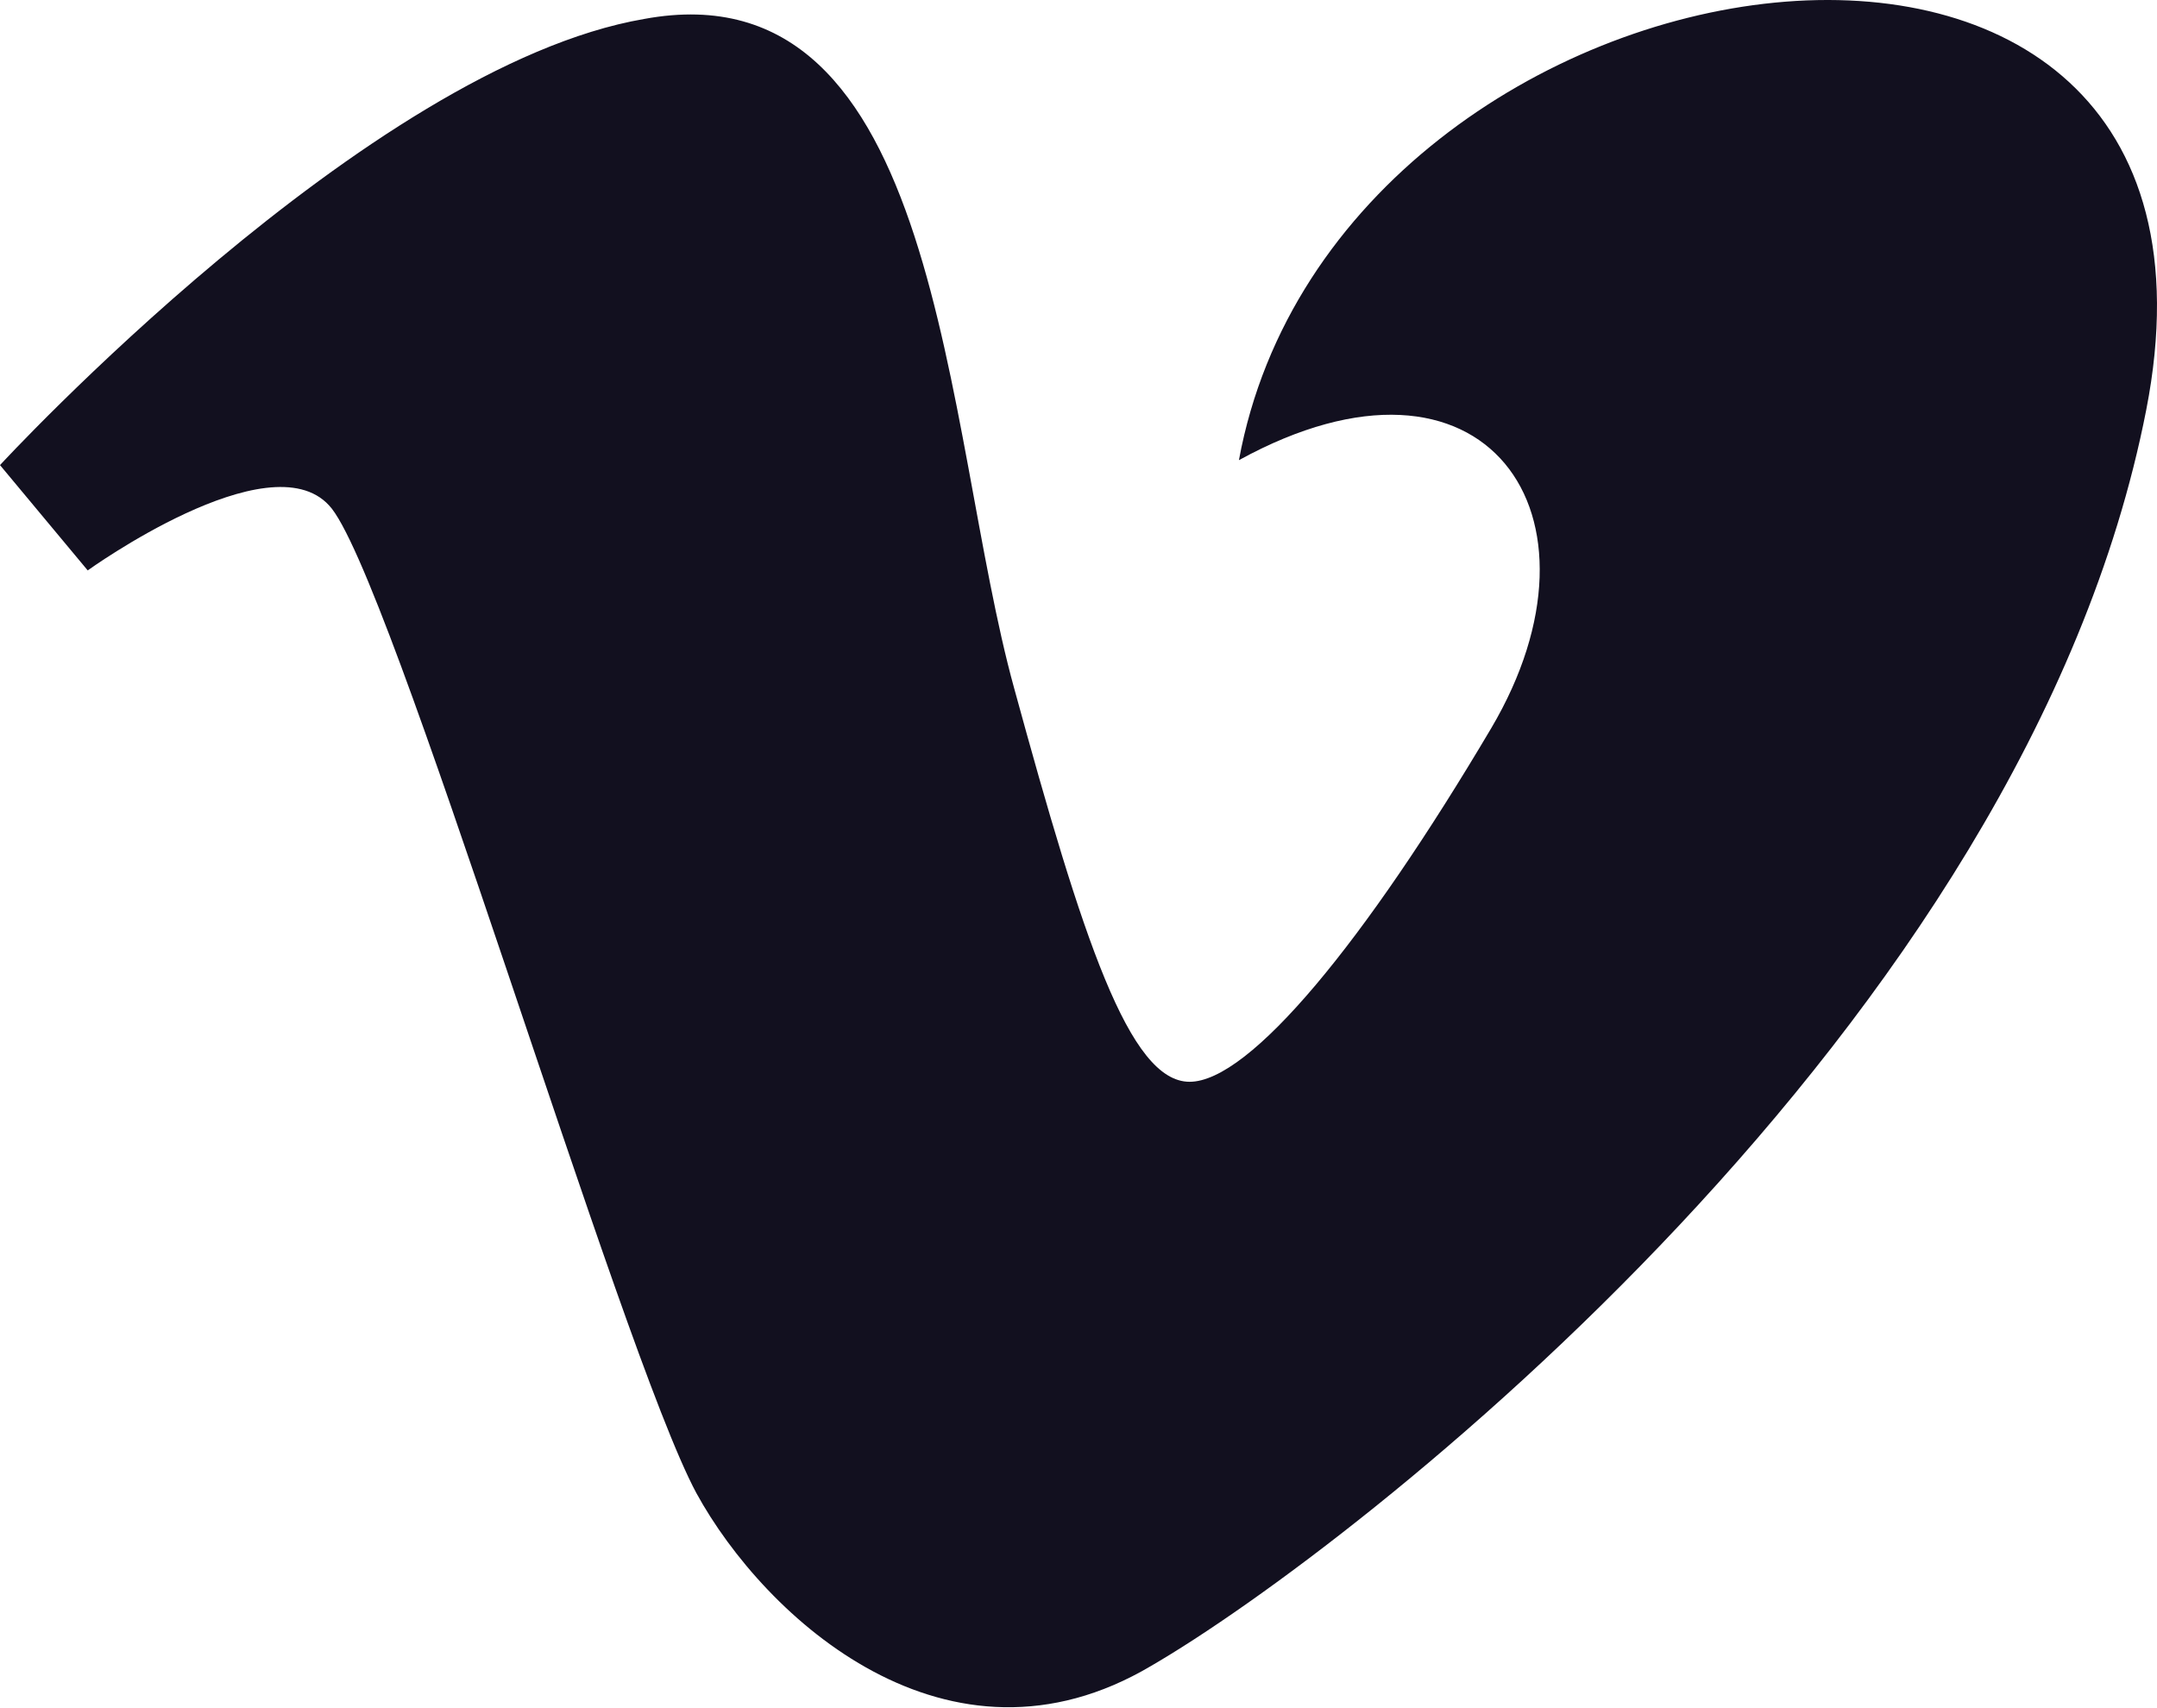
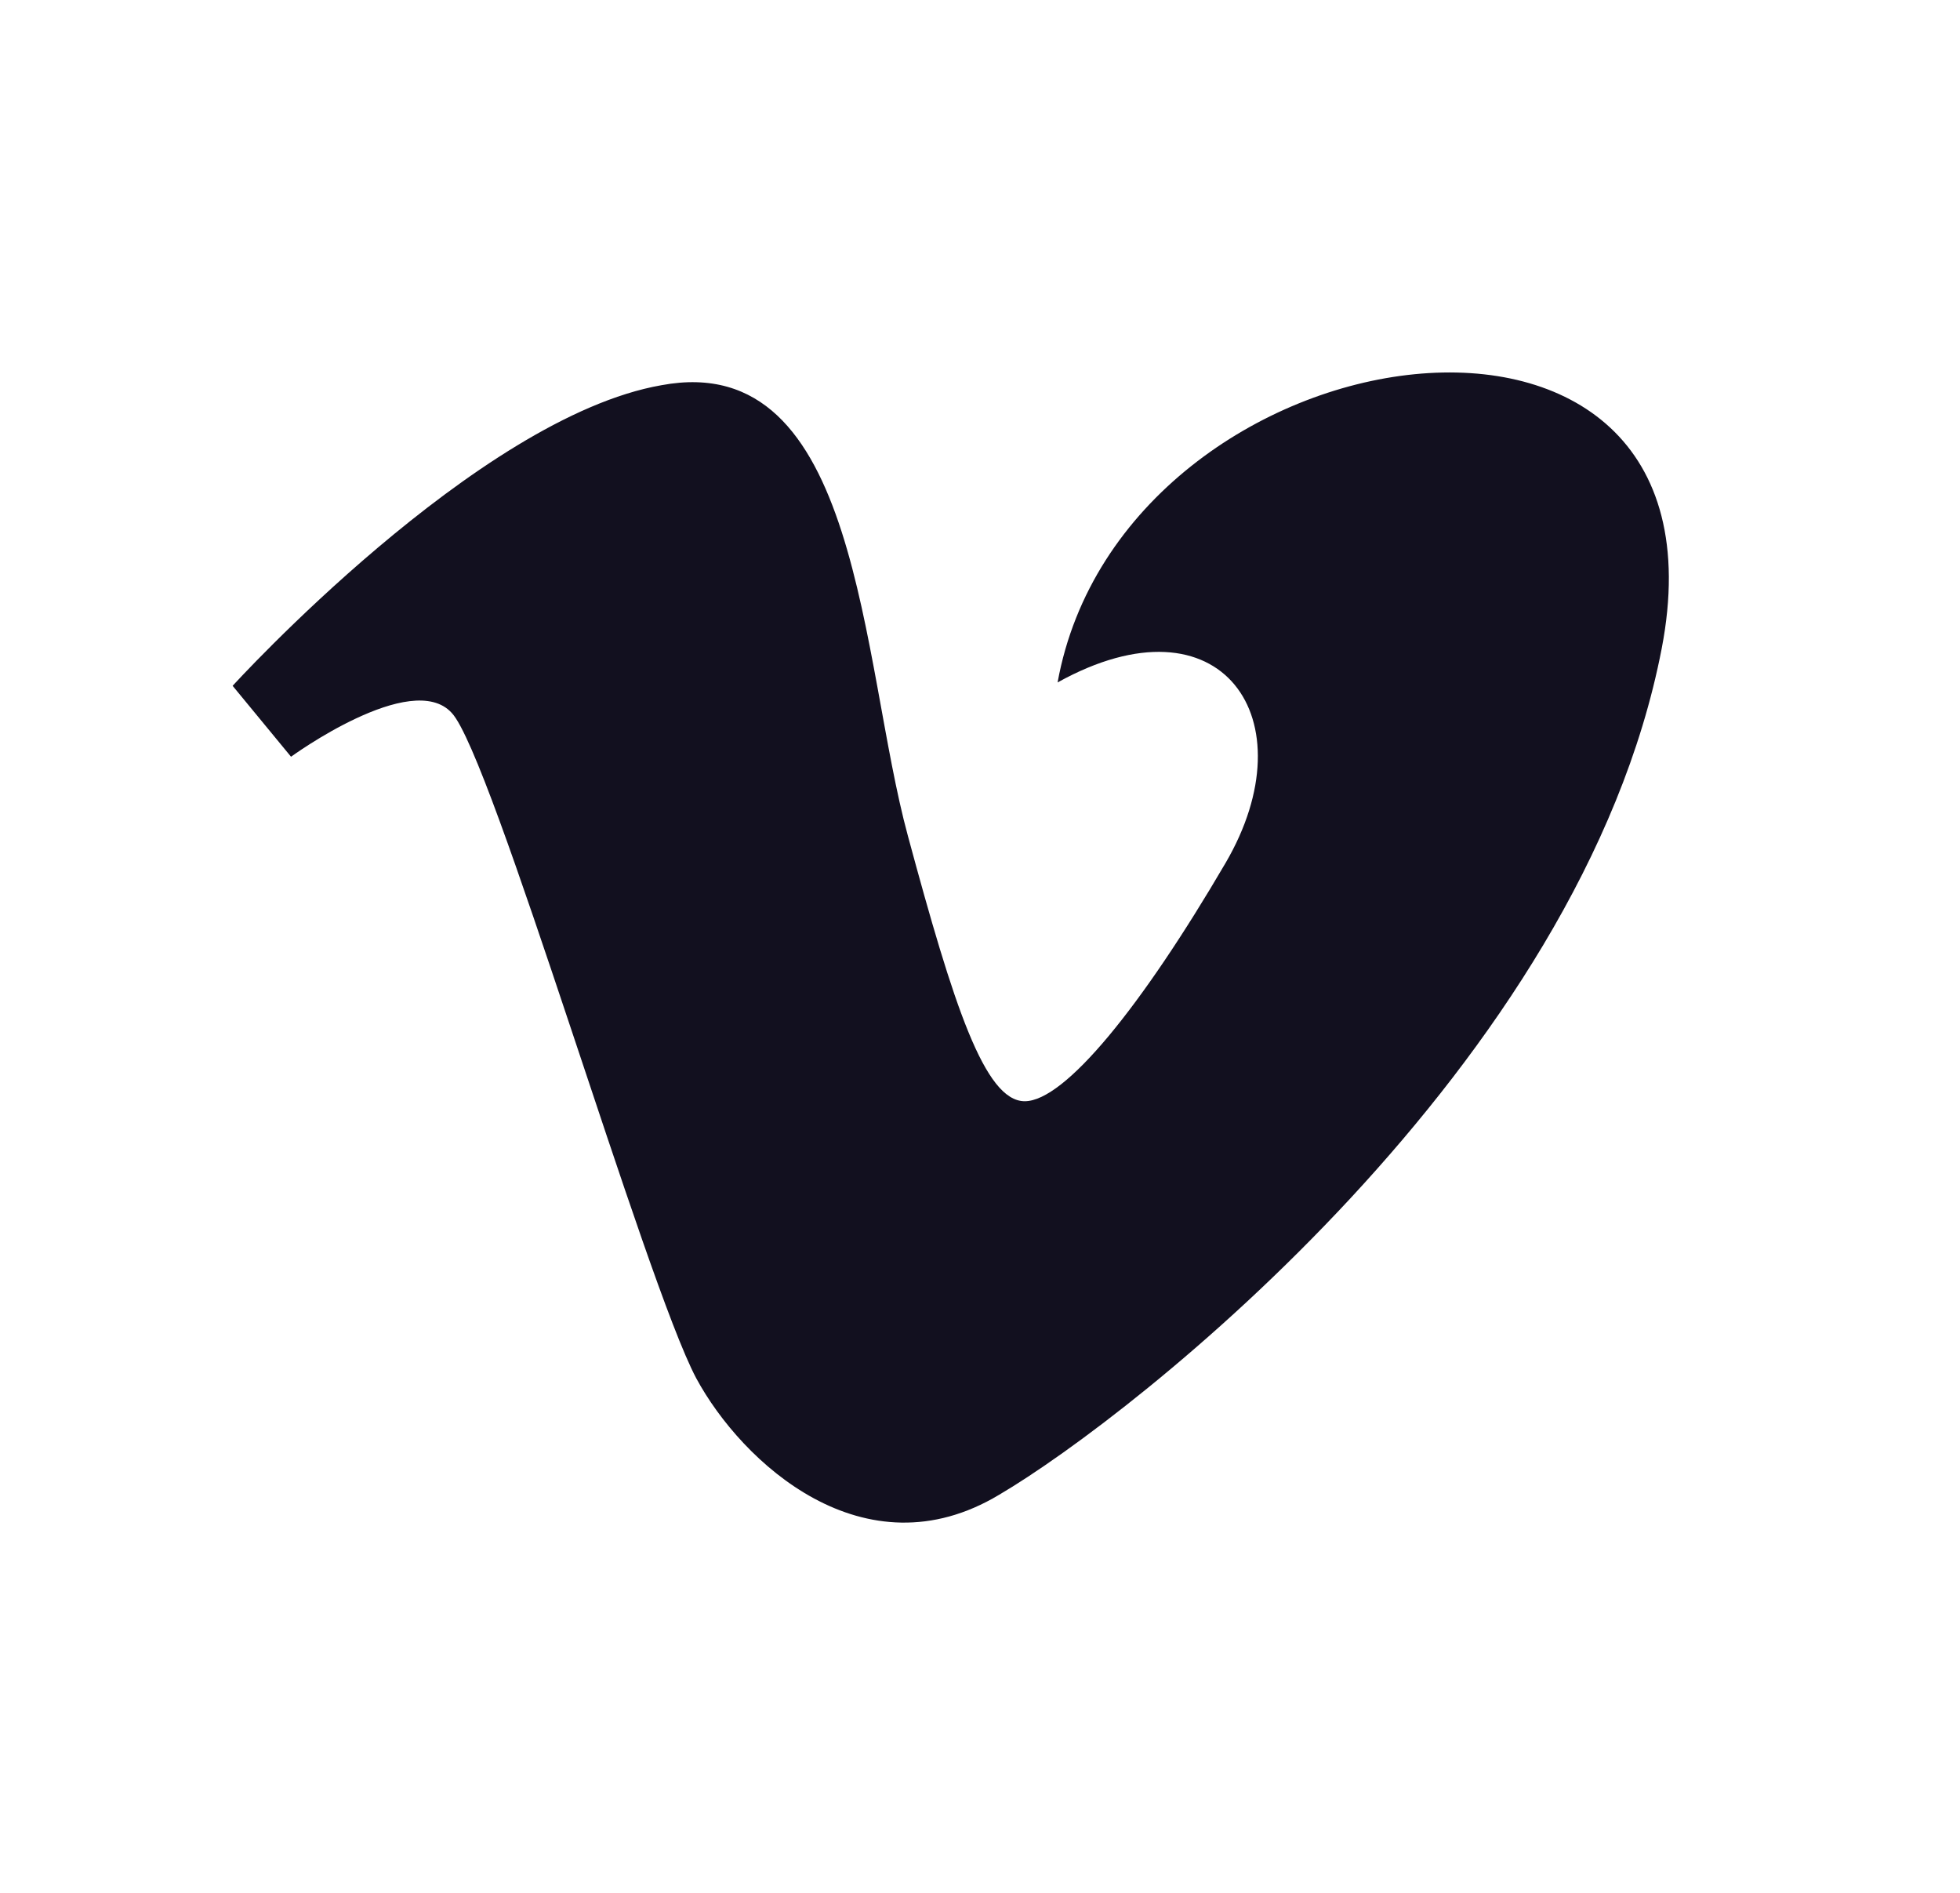
- <svg xmlns="http://www.w3.org/2000/svg" width="24" height="19" viewBox="0 0 24 19" fill="none">
-   <path d="M23.88 4.563C22.538 11.425 15.066 17.228 12.809 18.539C10.552 19.878 8.509 18.009 7.747 16.614C6.893 15.024 4.331 6.32 3.66 5.623C2.989 4.897 0.976 6.348 0.976 6.348L0 5.176C0 5.176 4.087 0.741 7.167 0.211C10.491 -0.403 10.491 4.786 11.284 7.659C12.047 10.449 12.565 12.039 13.236 12.039C13.907 12.039 15.188 10.477 16.591 8.106C17.994 5.734 16.53 3.614 13.785 5.121C14.883 -0.85 25.222 -2.3 23.88 4.563Z" fill="#12101F" />
+ <svg xmlns="http://www.w3.org/2000/svg" width="29" height="28" viewBox="0 0 29 28" fill="none">
+   <path d="M24.586 9.595C23.398 15.741 16.782 20.937 14.784 22.111C12.786 23.31 10.976 21.636 10.301 20.387C9.545 18.963 7.277 11.169 6.683 10.545C6.089 9.895 4.306 11.194 4.306 11.194L3.442 10.145C3.442 10.145 7.061 6.173 9.788 5.698C12.732 5.149 12.732 9.795 13.434 12.368C14.109 14.866 14.568 16.29 15.162 16.29C15.756 16.29 16.89 14.891 18.132 12.768C19.375 10.645 18.078 8.746 15.648 10.095C16.62 4.749 25.774 3.45 24.586 9.595Z" fill="#12101F" />
</svg>
